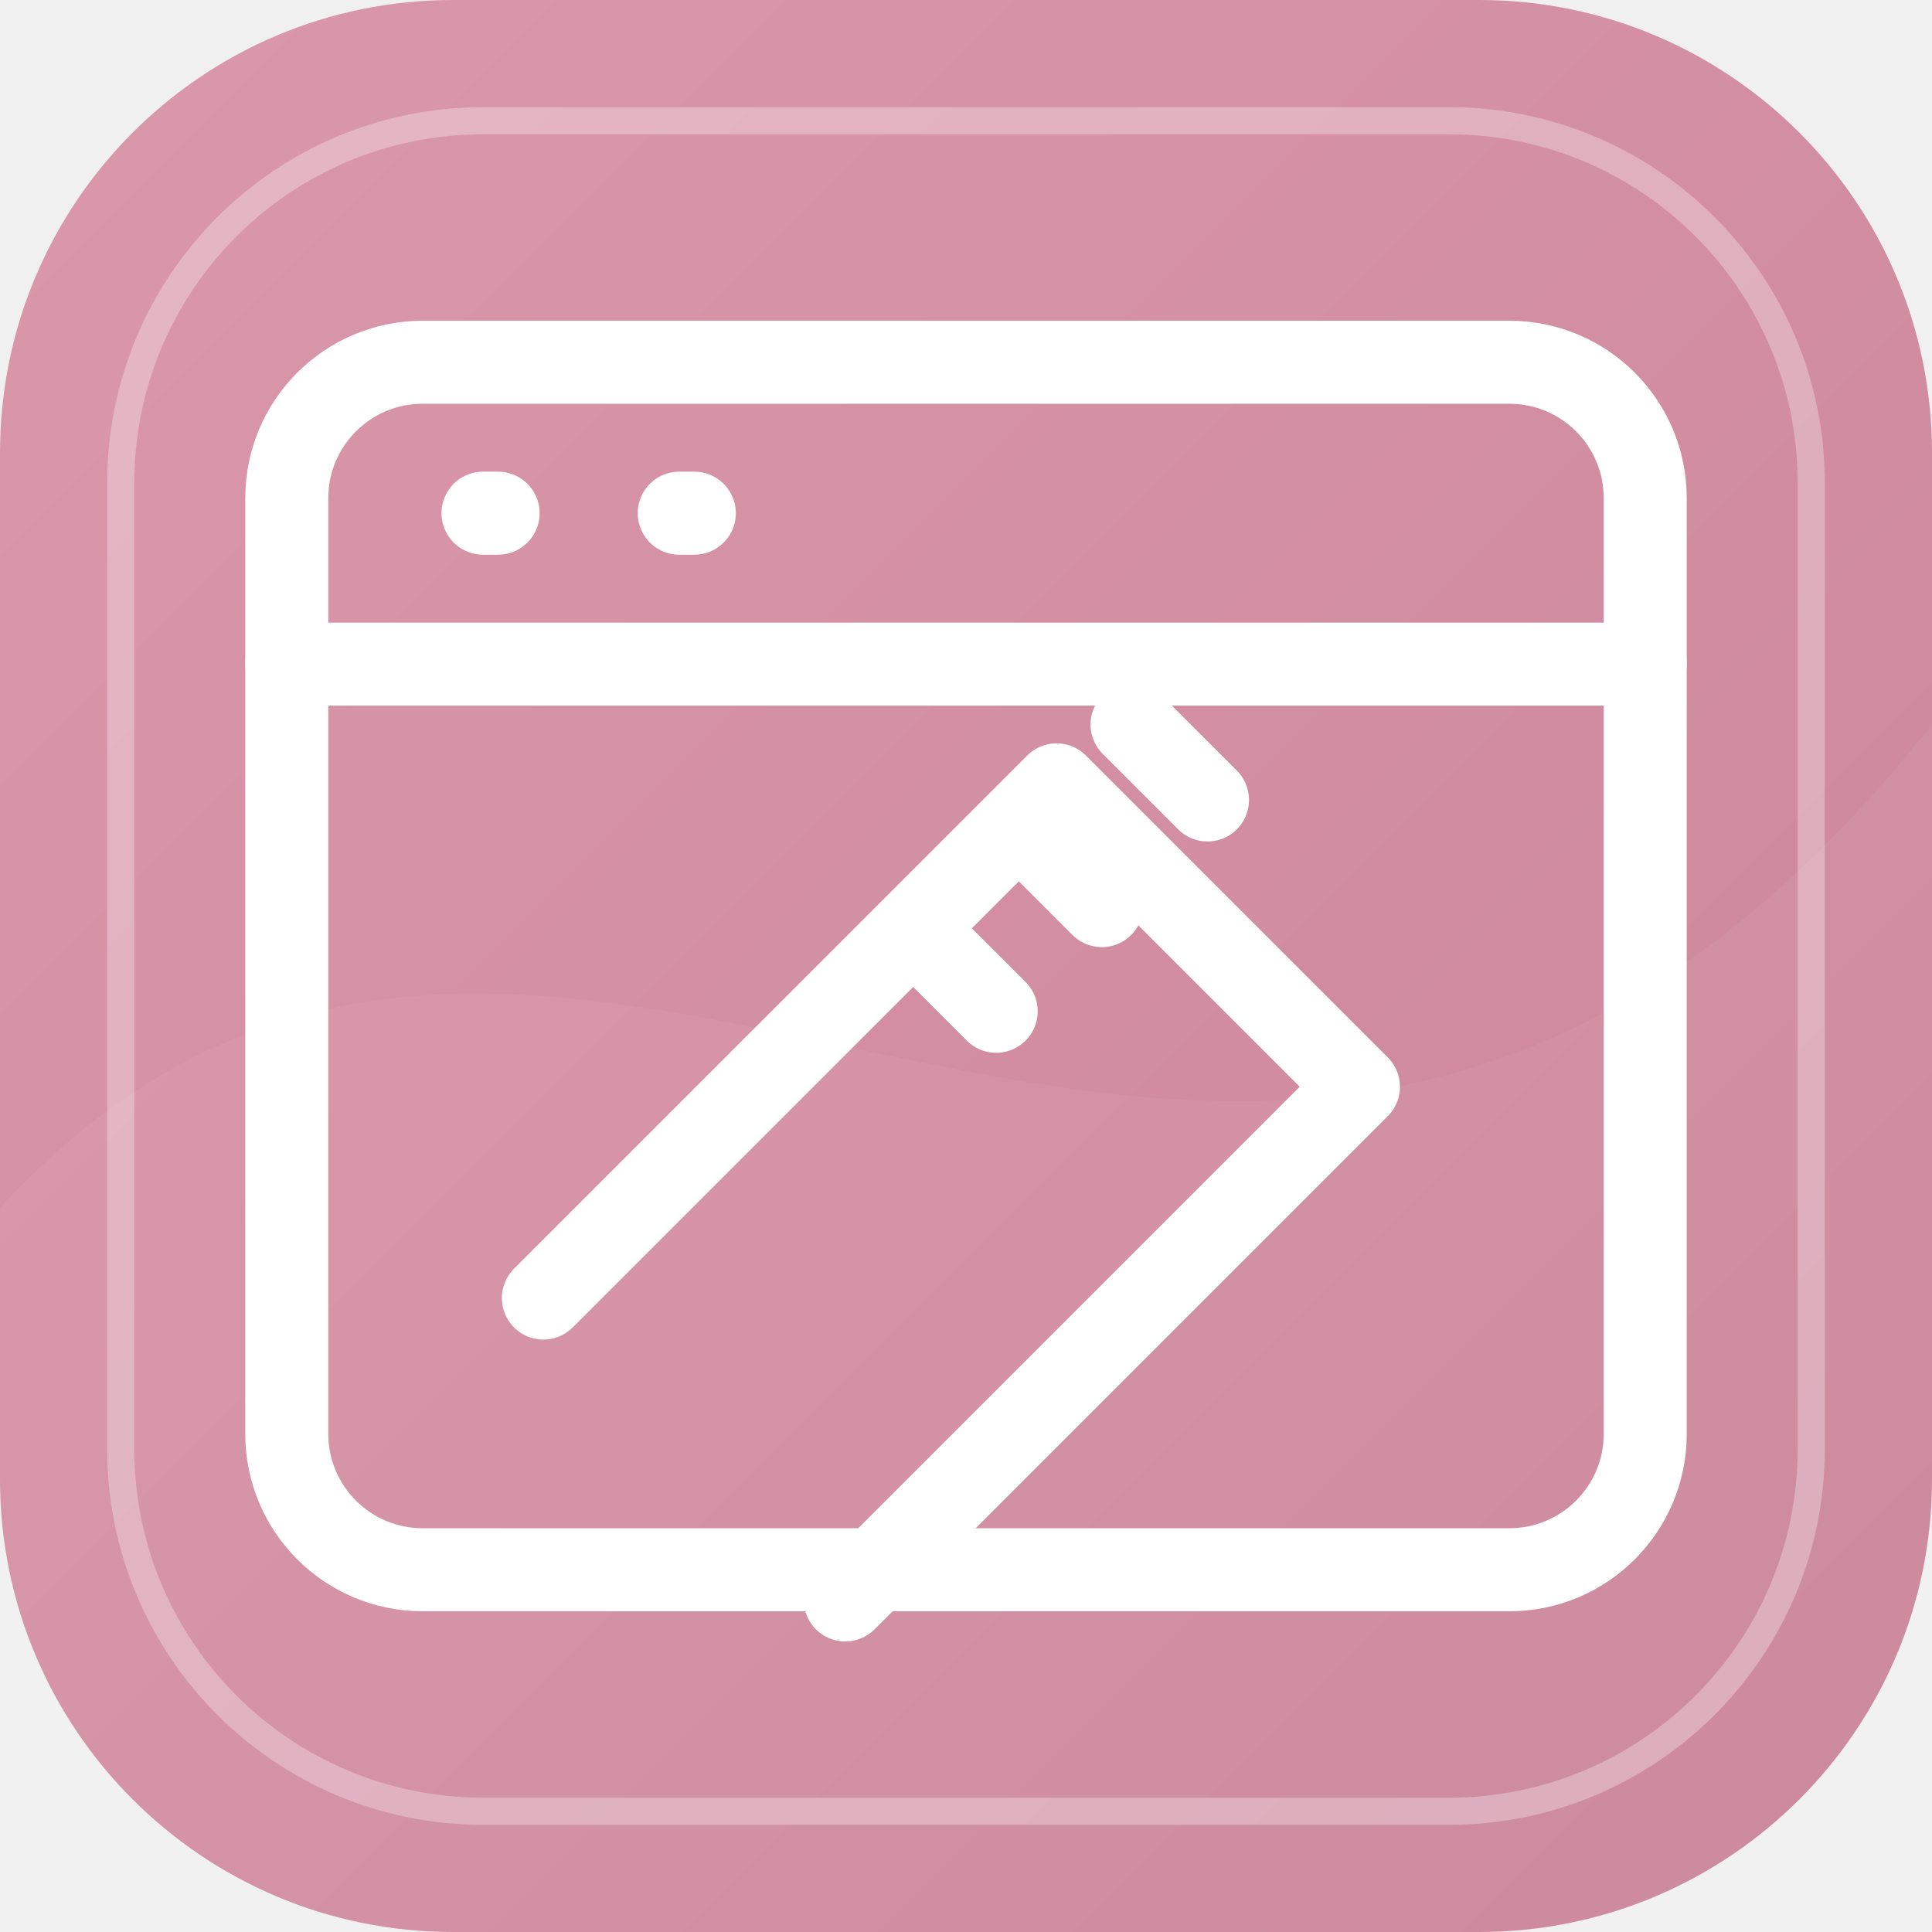
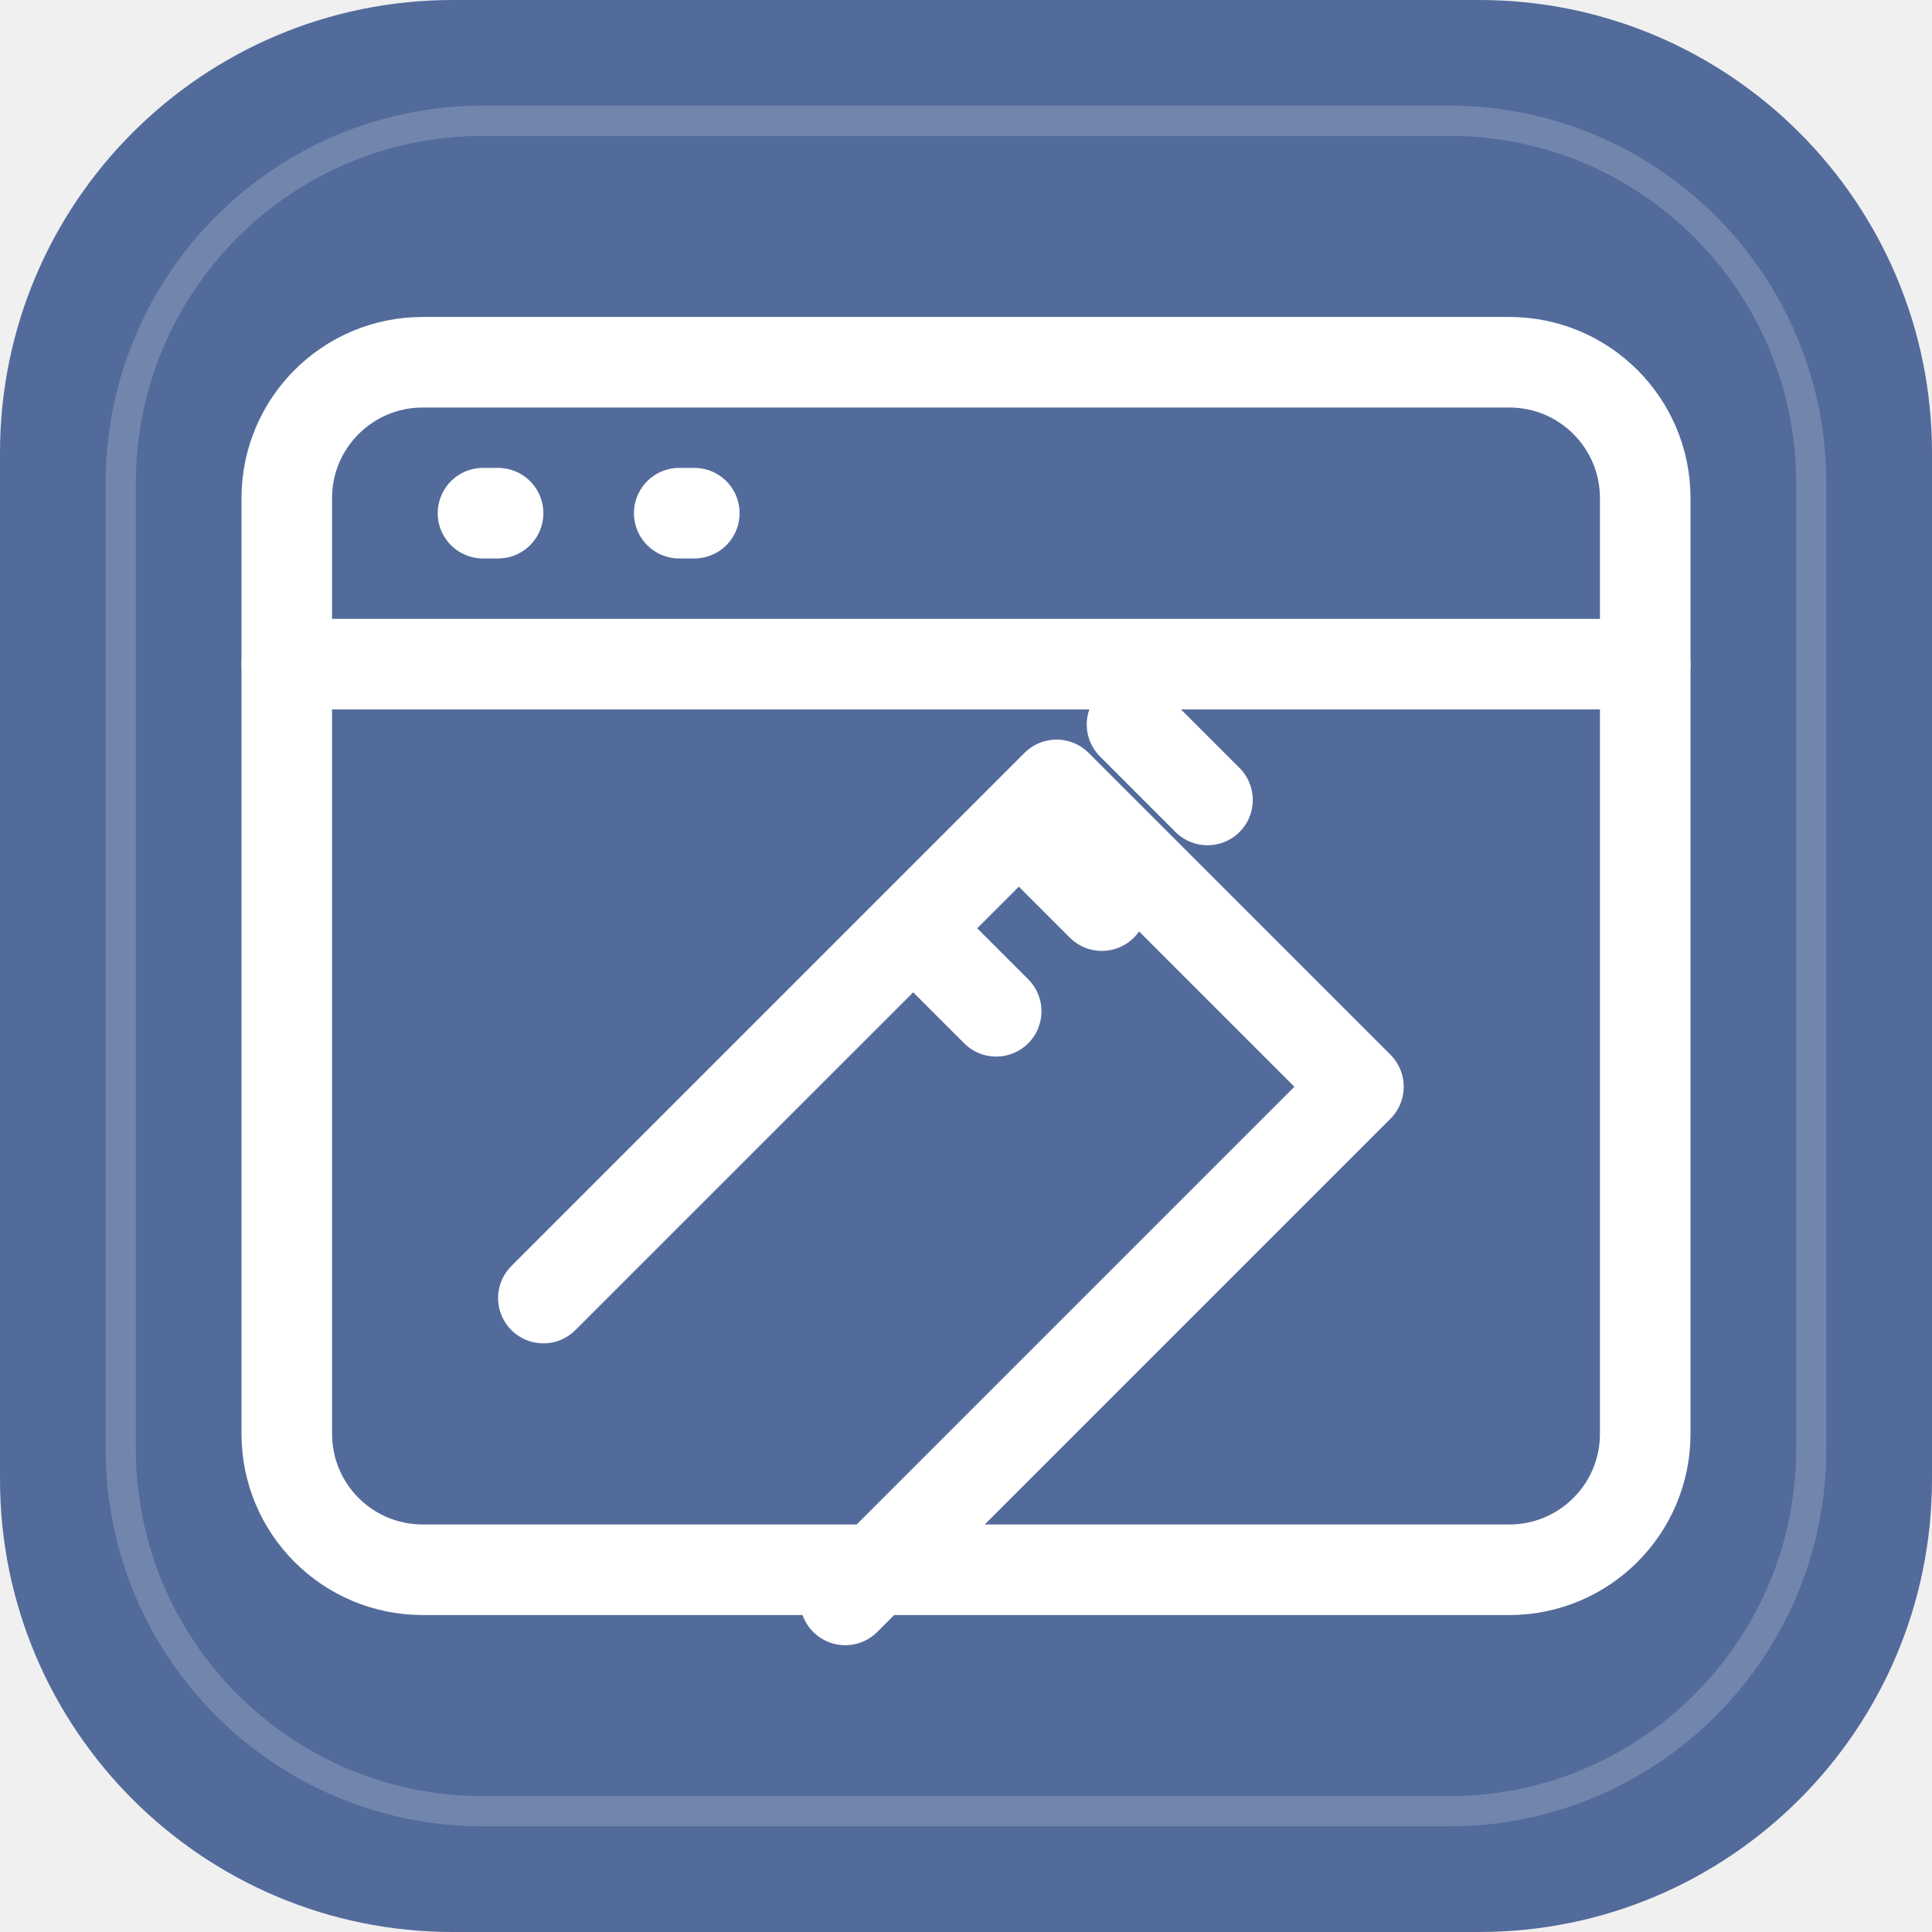
<svg xmlns="http://www.w3.org/2000/svg" width="128" height="128" viewBox="0 0 128 128">
-   <defs>
-     <linearGradient id="tile" x1="0%" y1="0%" x2="100%" y2="100%">
-       <stop offset="0%" stop-color="#DB98AB" />
-       <stop offset="100%" stop-color="#CA849A" />
-     </linearGradient>
-   </defs>
-   <rect width="128" height="128" rx="30" fill="url(#tile)" />
-   <path d="M0 80C38 39 82 106 128 48V128H0Z" fill="#fff" opacity=".045" />
-   <rect x="8" y="8" width="112" height="112" rx="24" fill="none" stroke="#fff" stroke-opacity=".3" stroke-width="1.8" />
-   <g fill="none" stroke="#fff" stroke-width="5.5" stroke-linecap="round" stroke-linejoin="round">
+   <rect width="128" height="128" rx="30" fill="#536B9B" />
+   <rect x="8" y="8" width="112" height="112" rx="24" fill="none" stroke="#fff" stroke-opacity=".18" stroke-width="2" />
+   <g fill="none" stroke="#fff" stroke-width="6" stroke-linecap="round" stroke-linejoin="round">
    <rect x="19" y="24" width="90" height="80" rx="9" />
    <path d="M19 44h90M32 34h1M45 34h1" />
    <path d="m36 86 34-34 20 20-34 34" />
    <path d="m61 62 5 5m2-12 5 5m2-12 5 5" />
  </g>
</svg>
